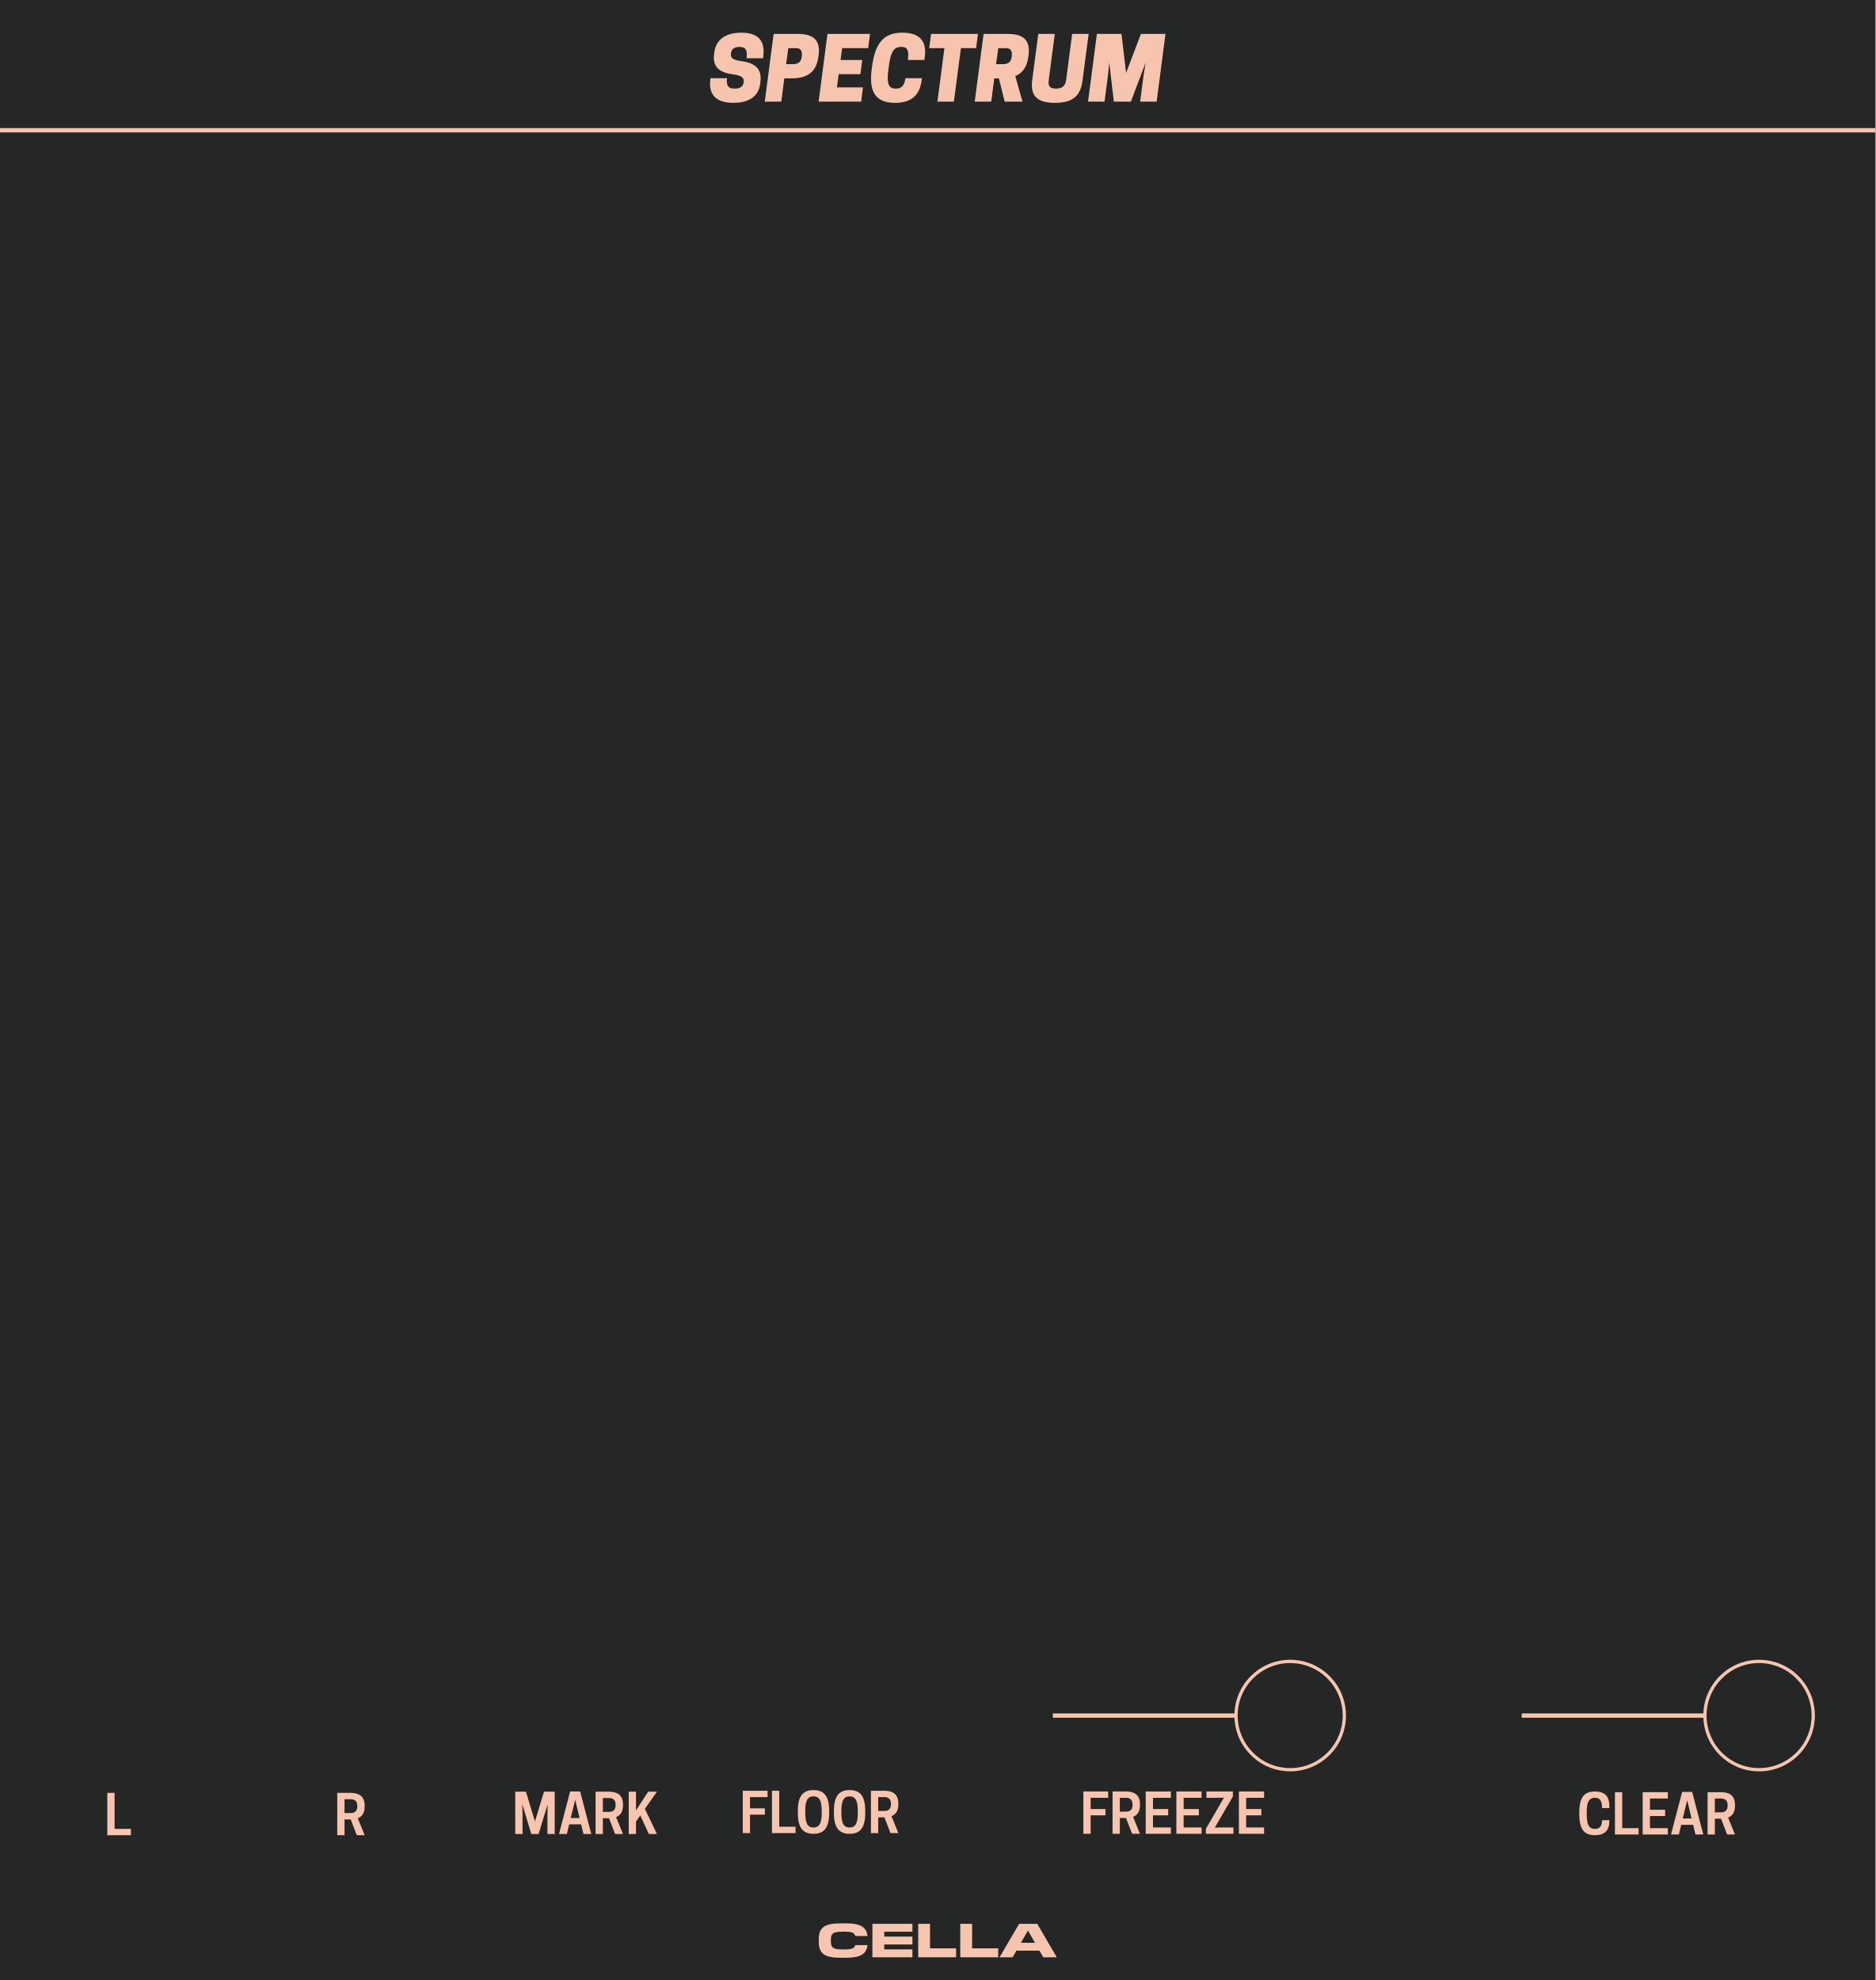
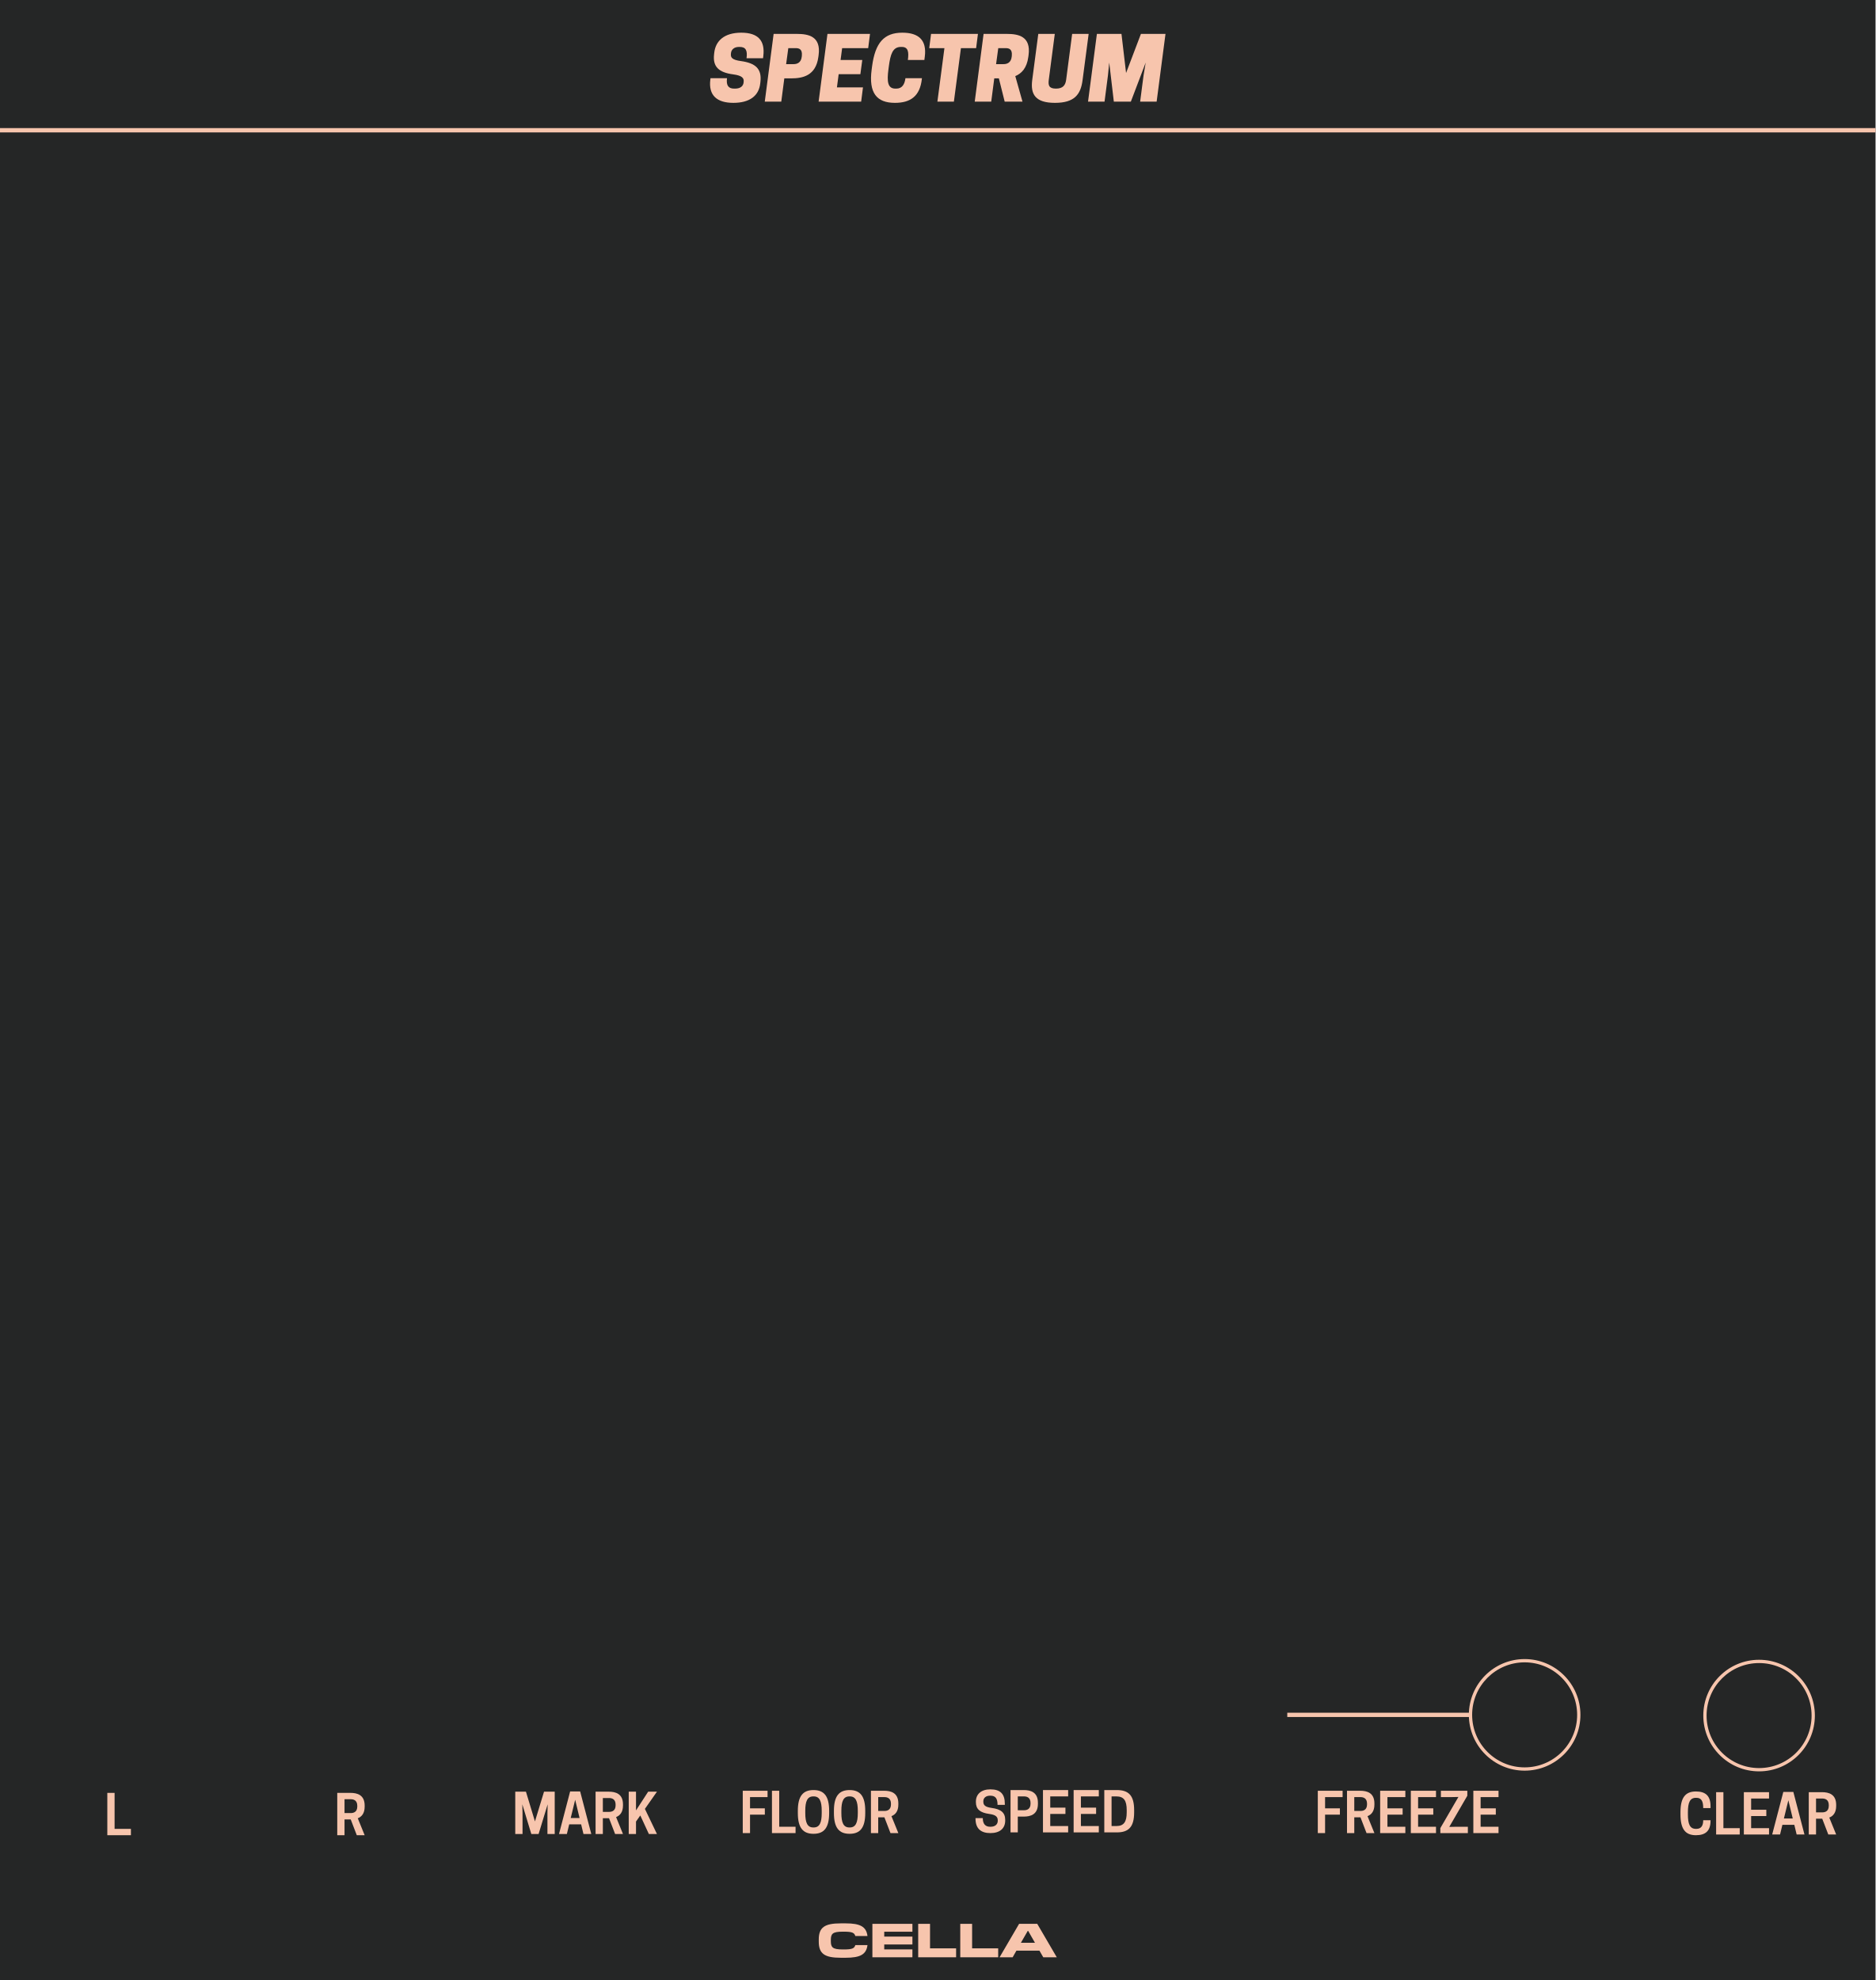
- <svg xmlns="http://www.w3.org/2000/svg" width="100%" height="100%" viewBox="0 0 360 380" version="1.1" xml:space="preserve" style="fill-rule:evenodd;clip-rule:evenodd;stroke-linecap:square;stroke-linejoin:round;stroke-miterlimit:1.5;">
+ <svg xmlns="http://www.w3.org/2000/svg" width="100%" height="100%" viewBox="0 0 360 380" version="1.1" xml:space="preserve" style="fill-rule:evenodd;clip-rule:evenodd;stroke-linejoin:round;stroke-miterlimit:1.5;">
  <g id="Layer1">
    <rect x="0" y="0" width="360" height="380" style="fill:#252626;" />
-     <path d="M292.5,329.25L326.793,329.25" style="fill:none;stroke:#f7c5ad;stroke-width:0.83px;" />
    <path d="M337.646,318.543C343.556,318.543 348.354,323.34 348.354,329.25C348.354,335.16 343.556,339.957 337.646,339.957C331.737,339.957 326.939,335.16 326.939,329.25C326.939,323.34 331.737,318.543 337.646,318.543ZM337.646,319.173C332.084,319.173 327.569,323.688 327.569,329.25C327.569,334.812 332.084,339.327 337.646,339.327C343.208,339.327 347.724,334.812 347.724,329.25C347.724,323.688 343.208,319.173 337.646,319.173Z" style="fill:#f7c5ad;" />
-     <path d="M0,25L360,25" style="fill:none;stroke:#f7c5ad;stroke-width:0.83px;stroke-linecap:butt;" />
+     <path d="M0,25L360,25" style="fill:none;stroke:#f7c5ad;stroke-width:0.83px;" />
    <path d="M140.728,14.273C142.494,14.507 142.811,15.023 142.744,15.673L142.728,15.84C142.661,16.473 142.178,17.007 141.094,17.007L140.928,17.007C139.844,17.007 139.361,16.44 139.544,15.007L136.378,15.007L136.344,15.273C135.961,18.29 137.594,19.74 140.761,19.74C143.828,19.74 145.661,18.44 145.928,15.99L145.961,15.69C146.244,13.207 145.011,12.107 142.228,11.723C140.511,11.49 140.228,11.04 140.294,10.34L140.311,10.173C140.378,9.523 140.911,9.007 141.828,9.007L141.994,9.007C143.161,9.007 143.494,9.707 143.294,11.173L146.461,11.173L146.511,10.773C146.878,7.807 145.528,6.273 142.278,6.273C139.028,6.273 137.344,7.84 137.094,10.14L137.061,10.44C136.794,12.79 137.944,13.907 140.728,14.273Z" style="fill:#f7c5ad;fill-rule:nonzero;" />
    <path d="M150.544,15.04L151.861,15.04C154.061,15.04 156.594,14.54 157.078,10.94L157.128,10.573C157.611,6.973 155.178,6.507 152.978,6.507L148.494,6.507L146.794,19.507L149.961,19.507L150.544,15.04ZM150.894,12.307L151.311,9.24L152.761,9.24C153.378,9.24 154.028,9.44 153.911,10.673L153.894,10.857C153.778,12.057 152.961,12.307 152.344,12.307L150.894,12.307Z" style="fill:#f7c5ad;fill-rule:nonzero;" />
    <path d="M158.828,6.507L157.128,19.507L165.294,19.507L165.644,16.773L160.644,16.773L160.978,14.24L165.144,14.24L165.511,11.507L161.344,11.507L161.644,9.24L166.644,9.24L166.994,6.507L158.828,6.507Z" style="fill:#f7c5ad;fill-rule:nonzero;" />
    <path d="M170.611,12.707C170.911,10.457 171.328,9.007 172.911,9.007L173.094,9.007C174.344,9.007 174.461,10.007 174.261,11.507L177.428,11.507L177.511,10.857C177.911,7.723 176.361,6.273 173.194,6.273C169.694,6.273 167.994,8.207 167.394,12.707L167.311,13.34C166.711,17.84 168.278,19.74 171.778,19.74C174.694,19.74 176.578,18.523 176.944,15.157L176.961,15.007L173.794,15.007C173.644,16.173 173.161,17.007 172.044,17.007L171.861,17.007C170.361,17.007 170.228,15.607 170.528,13.34L170.611,12.707Z" style="fill:#f7c5ad;fill-rule:nonzero;" />
    <path d="M184.444,9.24L187.361,9.24L187.711,6.507L178.711,6.507L178.361,9.24L181.278,9.24L179.928,19.507L183.094,19.507L184.444,9.24Z" style="fill:#f7c5ad;fill-rule:nonzero;" />
    <path d="M191.194,12.307L191.611,9.24L193.061,9.24C193.678,9.24 194.328,9.44 194.211,10.673L194.194,10.857C194.078,12.057 193.261,12.307 192.644,12.307L191.194,12.307ZM190.844,15.04L191.728,15.04L192.844,19.507L196.261,19.507L194.878,14.607C196.094,14.107 197.094,13.057 197.378,10.94L197.428,10.573C197.911,6.973 195.478,6.507 193.278,6.507L188.794,6.507L187.094,19.507L190.261,19.507L190.844,15.04Z" style="fill:#f7c5ad;fill-rule:nonzero;" />
    <path d="M202.494,19.74C206.261,19.74 207.444,18.107 207.794,15.373L208.961,6.507L205.794,6.507L204.644,15.29C204.511,16.323 204.061,17.007 202.678,17.007C201.294,17.007 201.178,16.323 201.311,15.29L202.461,6.507L199.294,6.507L198.128,15.373C197.778,18.107 198.728,19.74 202.494,19.74Z" style="fill:#f7c5ad;fill-rule:nonzero;" />
    <path d="M219.911,12.007L219.494,14.507L218.844,19.507L222.011,19.507L223.711,6.507L218.994,6.507L216.144,14.007L215.261,6.507L210.544,6.507L208.844,19.507L212.011,19.507L212.661,14.507L212.911,12.007L213.794,19.507L217.061,19.507L219.911,12.007Z" style="fill:#f7c5ad;fill-rule:nonzero;" />
    <path d="M162.327,375.731C165.077,375.731 166.287,375.117 166.507,373.302L164.178,373.302C163.977,373.953 163.546,374.136 161.96,374.136L161.74,374.136C159.797,374.136 159.476,373.724 159.476,372.541L159.476,372.33C159.476,371.13 159.797,370.726 161.74,370.726L161.96,370.726C163.546,370.726 163.977,370.91 164.178,371.56L166.507,371.56C166.287,369.745 165.077,369.131 162.327,369.131L161.373,369.131C158.321,369.131 157.157,369.874 157.157,372.23L157.157,372.633C157.157,374.989 158.321,375.731 161.373,375.731L162.327,375.731Z" style="fill:#f7c5ad;fill-rule:nonzero;" />
    <path d="M175.133,374.127L169.724,374.127L169.724,373.183L175.133,373.183L175.133,371.67L169.724,371.67L169.724,370.735L175.133,370.735L175.133,369.223L167.451,369.223L167.451,375.64L175.133,375.64L175.133,374.127Z" style="fill:#f7c5ad;fill-rule:nonzero;" />
    <path d="M183.52,373.925L178.515,373.925L178.515,369.223L176.242,369.223L176.242,375.64L183.52,375.64L183.52,373.925Z" style="fill:#f7c5ad;fill-rule:nonzero;" />
    <path d="M191.596,373.925L186.591,373.925L186.591,369.223L184.318,369.223L184.318,375.64L191.596,375.64L191.596,373.925Z" style="fill:#f7c5ad;fill-rule:nonzero;" />
    <path d="M199.094,369.223L195.611,369.223L191.862,375.64L194.373,375.64L195.098,374.365L199.516,374.365L200.249,375.64L202.843,375.64L199.094,369.223ZM197.353,370.58L198.654,372.853L195.959,372.853L197.27,370.58L197.353,370.58Z" style="fill:#f7c5ad;fill-rule:nonzero;" />
    <path d="M25.13,352.213L25.13,350.994L21.995,350.994L21.995,344.088L20.599,344.088L20.599,352.213L25.13,352.213Z" style="fill:#f7c5ad;fill-rule:nonzero;" />
    <path d="M66.13,349.181L67.318,349.181L68.484,352.213L69.995,352.213L68.672,348.963C69.411,348.671 69.995,348.035 69.995,346.733L69.995,346.525C69.995,344.463 68.547,344.088 67.276,344.088L64.734,344.088L64.734,352.213L66.13,352.213L66.13,349.181ZM66.13,347.963L66.13,345.306L67.328,345.306C67.87,345.306 68.578,345.504 68.578,346.577L68.578,346.692C68.578,347.765 67.87,347.963 67.328,347.963L66.13,347.963Z" style="fill:#f7c5ad;fill-rule:nonzero;" />
-     <path d="M207.945,343.817L207.945,351.942L209.341,351.942L209.341,348.4L212.185,348.4L212.185,347.192L209.341,347.192L209.341,345.035L212.706,345.035L212.706,343.817L207.945,343.817Z" style="fill:#f7c5ad;fill-rule:nonzero;" />
-     <path d="M214.945,348.91L216.133,348.91L217.3,351.942L218.81,351.942L217.487,348.692C218.227,348.4 218.81,347.765 218.81,346.463L218.81,346.254C218.81,344.192 217.362,343.817 216.091,343.817L213.55,343.817L213.55,351.942L214.945,351.942L214.945,348.91ZM214.945,347.692L214.945,345.035L216.143,345.035C216.685,345.035 217.393,345.233 217.393,346.306L217.393,346.421C217.393,347.494 216.685,347.692 216.143,347.692L214.945,347.692Z" style="fill:#f7c5ad;fill-rule:nonzero;" />
-     <path d="M219.914,343.817L219.914,351.942L224.747,351.942L224.747,350.723L221.31,350.723L221.31,348.4L224.227,348.4L224.227,347.192L221.31,347.192L221.31,345.035L224.747,345.035L224.747,343.817L219.914,343.817Z" style="fill:#f7c5ad;fill-rule:nonzero;" />
-     <path d="M225.8,343.817L225.8,351.942L230.633,351.942L230.633,350.723L227.195,350.723L227.195,348.4L230.112,348.4L230.112,347.192L227.195,347.192L227.195,345.035L230.633,345.035L230.633,343.817L225.8,343.817Z" style="fill:#f7c5ad;fill-rule:nonzero;" />
-     <path d="M231.466,350.983L231.466,351.942L236.747,351.942L236.747,350.723L234.602,350.723L233.175,350.754L236.643,344.775L236.643,343.817L231.57,343.817L231.57,345.035L233.508,345.035L234.935,345.004L231.466,350.983Z" style="fill:#f7c5ad;fill-rule:nonzero;" />
-     <path d="M237.8,343.817L237.8,351.942L242.633,351.942L242.633,350.723L239.195,350.723L239.195,348.4L242.112,348.4L242.112,347.192L239.195,347.192L239.195,345.035L242.633,345.035L242.633,343.817L237.8,343.817Z" style="fill:#f7c5ad;fill-rule:nonzero;" />
+     <path d="M252.946,343.681L252.946,351.806L254.341,351.806L254.341,348.265L257.185,348.265L257.185,347.056L254.341,347.056L254.341,344.9L257.706,344.9L257.706,343.681L252.946,343.681Z" style="fill:#f7c5ad;fill-rule:nonzero;" />
+     <path d="M259.946,348.775L261.133,348.775L262.3,351.806L263.81,351.806L262.487,348.556C263.227,348.265 263.81,347.629 263.81,346.327L263.81,346.119C263.81,344.056 262.362,343.681 261.091,343.681L258.55,343.681L258.55,351.806L259.946,351.806L259.946,348.775ZM259.946,347.556L259.946,344.9L261.144,344.9C261.685,344.9 262.394,345.098 262.394,346.171L262.394,346.285C262.394,347.358 261.685,347.556 261.144,347.556L259.946,347.556Z" style="fill:#f7c5ad;fill-rule:nonzero;" />
+     <path d="M264.914,343.681L264.914,351.806L269.748,351.806L269.748,350.588L266.31,350.588L266.31,348.265L269.227,348.265L269.227,347.056L266.31,347.056L266.31,344.9L269.748,344.9L269.748,343.681L264.914,343.681Z" style="fill:#f7c5ad;fill-rule:nonzero;" />
+     <path d="M270.8,343.681L270.8,351.806L275.633,351.806L275.633,350.588L272.196,350.588L272.196,348.265L275.112,348.265L275.112,347.056L272.196,347.056L272.196,344.9L275.633,344.9L275.633,343.681L270.8,343.681Z" style="fill:#f7c5ad;fill-rule:nonzero;" />
+     <path d="M276.466,350.848L276.466,351.806L281.748,351.806L281.748,350.588L279.602,350.588L278.175,350.619L281.644,344.64L281.644,343.681L276.571,343.681L276.571,344.9L278.508,344.9L279.935,344.869L276.466,350.848Z" style="fill:#f7c5ad;fill-rule:nonzero;" />
+     <path d="M282.8,343.681L282.8,351.806L287.633,351.806L287.633,350.588L284.196,350.588L284.196,348.265L287.112,348.265L287.112,347.056L284.196,347.056L284.196,344.9L287.633,344.9L287.633,343.681L282.8,343.681Z" style="fill:#f7c5ad;fill-rule:nonzero;" />
    <path d="M105.12,346.285L105.078,347.963L105.078,351.983L106.474,351.983L106.474,343.858L104.422,343.858L102.682,349.567L100.953,343.858L98.901,343.858L98.901,351.983L100.297,351.983L100.297,347.963L100.255,346.285L101.984,351.983L103.38,351.983L105.12,346.285Z" style="fill:#f7c5ad;fill-rule:nonzero;" />
    <path d="M109.432,343.817L107.297,351.983L108.807,351.983L109.255,350.129L111.547,350.129L111.995,351.983L113.495,351.983L111.359,343.817L109.432,343.817ZM110.401,345.41L111.245,348.91L109.547,348.91L110.401,345.41Z" style="fill:#f7c5ad;fill-rule:nonzero;" />
    <path d="M115.714,348.952L116.901,348.952L118.068,351.983L119.578,351.983L118.255,348.733C118.995,348.442 119.578,347.806 119.578,346.504L119.578,346.296C119.578,344.233 118.13,343.858 116.859,343.858L114.318,343.858L114.318,351.983L115.714,351.983L115.714,348.952ZM115.714,347.733L115.714,345.077L116.911,345.077C117.453,345.077 118.161,345.275 118.161,346.348L118.161,346.463C118.161,347.535 117.453,347.733 116.911,347.733L115.714,347.733Z" style="fill:#f7c5ad;fill-rule:nonzero;" />
    <path d="M122.078,343.858L120.682,343.858L120.682,351.983L122.078,351.983L122.078,349.588L122.901,348.421L124.547,351.983L126.099,351.983L123.786,347.16L126.099,343.858L124.411,343.858L122.078,347.452L122.078,343.858Z" style="fill:#f7c5ad;fill-rule:nonzero;" />
    <path d="M142.568,343.681L142.568,351.806L143.964,351.806L143.964,348.265L146.807,348.265L146.807,347.056L143.964,347.056L143.964,344.9L147.328,344.9L147.328,343.681L142.568,343.681Z" style="fill:#f7c5ad;fill-rule:nonzero;" />
    <path d="M152.703,351.806L152.703,350.588L149.568,350.588L149.568,343.681L148.172,343.681L148.172,351.806L152.703,351.806Z" style="fill:#f7c5ad;fill-rule:nonzero;" />
    <path d="M156.151,351.942C158.182,351.942 159.151,350.765 159.151,347.952L159.151,347.535C159.151,344.723 158.182,343.546 156.151,343.546C154.109,343.546 153.141,344.723 153.141,347.535L153.141,347.952C153.141,350.765 154.109,351.942 156.151,351.942ZM156.099,350.723C154.964,350.723 154.568,349.785 154.568,347.952L154.568,347.535C154.568,345.702 154.964,344.765 156.099,344.765L156.193,344.765C157.328,344.765 157.724,345.702 157.724,347.535L157.724,347.952C157.724,349.785 157.328,350.723 156.193,350.723L156.099,350.723Z" style="fill:#f7c5ad;fill-rule:nonzero;" />
    <path d="M163.078,351.942C165.109,351.942 166.078,350.765 166.078,347.952L166.078,347.535C166.078,344.723 165.109,343.546 163.078,343.546C161.036,343.546 160.068,344.723 160.068,347.535L160.068,347.952C160.068,350.765 161.036,351.942 163.078,351.942ZM163.026,350.723C161.891,350.723 161.495,349.785 161.495,347.952L161.495,347.535C161.495,345.702 161.891,344.765 163.026,344.765L163.12,344.765C164.255,344.765 164.651,345.702 164.651,347.535L164.651,347.952C164.651,349.785 164.255,350.723 163.12,350.723L163.026,350.723Z" style="fill:#f7c5ad;fill-rule:nonzero;" />
    <path d="M168.568,348.775L169.755,348.775L170.922,351.806L172.432,351.806L171.109,348.556C171.849,348.265 172.432,347.629 172.432,346.327L172.432,346.119C172.432,344.056 170.984,343.681 169.714,343.681L167.172,343.681L167.172,351.806L168.568,351.806L168.568,348.775ZM168.568,347.556L168.568,344.9L169.766,344.9C170.307,344.9 171.016,345.098 171.016,346.171L171.016,346.285C171.016,347.358 170.307,347.556 169.766,347.556L168.568,347.556Z" style="fill:#f7c5ad;fill-rule:nonzero;" />
-     <path d="M304.563,348.223L304.563,347.806C304.563,345.973 304.938,345.035 306.095,345.035L306.188,345.035C307.178,345.035 307.501,345.713 307.501,347.004L308.907,347.004L308.907,346.65C308.907,344.671 307.97,343.817 306.105,343.817C304.074,343.817 303.136,344.994 303.136,347.806L303.136,348.223C303.136,351.035 304.074,352.213 306.105,352.213C307.97,352.213 308.907,351.358 308.907,349.442L308.907,349.338L307.501,349.338C307.501,350.358 307.136,350.994 306.188,350.994L306.095,350.994C304.928,350.994 304.563,350.056 304.563,348.223Z" style="fill:#f7c5ad;fill-rule:nonzero;" />
-     <path d="M314.511,352.077L314.511,350.858L311.376,350.858L311.376,343.952L309.98,343.952L309.98,352.077L314.511,352.077Z" style="fill:#f7c5ad;fill-rule:nonzero;" />
-     <path d="M315.303,343.952L315.303,352.077L320.136,352.077L320.136,350.858L316.699,350.858L316.699,348.535L319.615,348.535L319.615,347.327L316.699,347.327L316.699,345.171L320.136,345.171L320.136,343.952L315.303,343.952Z" style="fill:#f7c5ad;fill-rule:nonzero;" />
-     <path d="M322.876,343.91L320.74,352.077L322.251,352.077L322.699,350.223L324.99,350.223L325.438,352.077L326.938,352.077L324.803,343.91L322.876,343.91ZM323.845,345.504L324.688,349.004L322.99,349.004L323.845,345.504Z" style="fill:#f7c5ad;fill-rule:nonzero;" />
-     <path d="M329.157,349.046L330.345,349.046L331.511,352.077L333.022,352.077L331.699,348.827C332.438,348.535 333.022,347.9 333.022,346.598L333.022,346.39C333.022,344.327 331.574,343.952 330.303,343.952L327.761,343.952L327.761,352.077L329.157,352.077L329.157,349.046ZM329.157,347.827L329.157,345.171L330.355,345.171C330.897,345.171 331.605,345.369 331.605,346.442L331.605,346.556C331.605,347.629 330.897,347.827 330.355,347.827L329.157,347.827Z" style="fill:#f7c5ad;fill-rule:nonzero;" />
-     <path d="M202.5,329.25L236.792,329.25" style="fill:none;stroke:#f7c5ad;stroke-width:0.83px;" />
-     <path d="M247.646,318.543C253.556,318.543 258.353,323.34 258.353,329.25C258.353,335.16 253.556,339.957 247.646,339.957C241.736,339.957 236.939,335.16 236.939,329.25C236.939,323.34 241.736,318.543 247.646,318.543ZM247.646,319.173C242.084,319.173 237.569,323.688 237.569,329.25C237.569,334.812 242.084,339.327 247.646,339.327C253.208,339.327 257.723,334.812 257.723,329.25C257.723,323.688 253.208,319.173 247.646,319.173Z" style="fill:#f7c5ad;" />
+     <path d="M323.984,348.223L323.984,347.806C323.984,345.973 324.359,345.035 325.516,345.035L325.609,345.035C326.599,345.035 326.922,345.713 326.922,347.004L328.328,347.004L328.328,346.65C328.328,344.671 327.391,343.817 325.526,343.817C323.495,343.817 322.557,344.994 322.557,347.806L322.557,348.223C322.557,351.035 323.495,352.213 325.526,352.213C327.391,352.213 328.328,351.358 328.328,349.442L328.328,349.338L326.922,349.338C326.922,350.358 326.557,350.994 325.609,350.994L325.516,350.994C324.349,350.994 323.984,350.056 323.984,348.223Z" style="fill:#f7c5ad;fill-rule:nonzero;" />
+     <path d="M333.932,352.077L333.932,350.858L330.797,350.858L330.797,343.952L329.401,343.952L329.401,352.077L333.932,352.077Z" style="fill:#f7c5ad;fill-rule:nonzero;" />
+     <path d="M334.724,343.952L334.724,352.077L339.557,352.077L339.557,350.858L336.12,350.858L336.12,348.535L339.036,348.535L339.036,347.327L336.12,347.327L336.12,345.171L339.557,345.171L339.557,343.952L334.724,343.952Z" style="fill:#f7c5ad;fill-rule:nonzero;" />
+     <path d="M342.297,343.91L340.161,352.077L341.672,352.077L342.12,350.223L344.411,350.223L344.859,352.077L346.359,352.077L344.224,343.91L342.297,343.91ZM343.266,345.504L344.109,349.004L342.411,349.004L343.266,345.504Z" style="fill:#f7c5ad;fill-rule:nonzero;" />
+     <path d="M348.578,349.046L349.766,349.046L350.932,352.077L352.443,352.077L351.12,348.827C351.859,348.535 352.443,347.9 352.443,346.598L352.443,346.39C352.443,344.327 350.995,343.952 349.724,343.952L347.182,343.952L347.182,352.077L348.578,352.077L348.578,349.046ZM348.578,347.827L348.578,345.171L349.776,345.171C350.318,345.171 351.026,345.369 351.026,346.442L351.026,346.556C351.026,347.629 350.318,347.827 349.776,347.827L348.578,347.827Z" style="fill:#f7c5ad;fill-rule:nonzero;" />
+     <path d="M189.88,348.129C191.12,348.296 191.516,348.671 191.516,349.379L191.516,349.442C191.516,350.119 191.016,350.588 190.141,350.588L190.047,350.588C189.172,350.588 188.641,350.088 188.641,348.931L187.245,348.931L187.245,349.035C187.245,350.9 188.234,351.806 190.099,351.806C191.911,351.806 192.943,350.91 192.943,349.39L192.943,349.275C192.943,347.848 192.099,347.213 190.328,346.973C189.047,346.796 188.745,346.421 188.745,345.754L188.745,345.692C188.745,345.056 189.245,344.629 190.016,344.629L190.109,344.629C191.078,344.629 191.474,345.171 191.474,346.39L192.87,346.39L192.87,346.15C192.87,344.317 192.026,343.41 190.099,343.41C188.339,343.41 187.318,344.327 187.318,345.765L187.318,345.869C187.318,347.213 188.109,347.89 189.88,348.129Z" style="fill:#f7c5ad;fill-rule:nonzero;" />
+     <path d="M195.359,348.64L196.505,348.64C197.776,348.64 199.224,348.265 199.224,346.192L199.224,345.983C199.224,343.921 197.776,343.546 196.505,343.546L193.964,343.546L193.964,351.671L195.359,351.671L195.359,348.64ZM195.359,347.421L195.359,344.765L196.557,344.765C197.099,344.765 197.807,344.963 197.807,346.035L197.807,346.15C197.807,347.223 197.099,347.421 196.557,347.421L195.359,347.421Z" style="fill:#f7c5ad;fill-rule:nonzero;" />
+     <path d="M200.193,343.546L200.193,351.671L205.026,351.671L205.026,350.452L201.589,350.452L201.589,348.129L204.505,348.129L204.505,346.921L201.589,346.921L201.589,344.765L205.026,344.765L205.026,343.546L200.193,343.546Z" style="fill:#f7c5ad;fill-rule:nonzero;" />
+     <path d="M206.078,343.546L206.078,351.671L210.911,351.671L210.911,350.452L207.474,350.452L207.474,348.129L210.391,348.129L210.391,346.921L207.474,346.921L207.474,344.765L210.911,344.765L210.911,343.546L206.078,343.546Z" style="fill:#f7c5ad;fill-rule:nonzero;" />
+     <path d="M217.693,347.817L217.693,347.4C217.693,344.588 216.641,343.546 214.359,343.546L211.964,343.546L211.964,351.671L214.359,351.671C216.641,351.671 217.693,350.629 217.693,347.817ZM213.359,350.452L213.359,344.765L214.276,344.765C215.724,344.765 216.266,345.567 216.266,347.4L216.266,347.817C216.266,349.65 215.724,350.452 214.276,350.452L213.359,350.452Z" style="fill:#f7c5ad;fill-rule:nonzero;" />
+     <path d="M247.5,329.115L281.793,329.115" style="fill:none;stroke:#f7c5ad;stroke-width:0.83px;stroke-linecap:square;" />
+     <path d="M292.646,318.407C298.556,318.407 303.354,323.205 303.354,329.115C303.354,335.024 298.556,339.822 292.646,339.822C286.737,339.822 281.939,335.024 281.939,329.115C281.939,323.205 286.737,318.407 292.646,318.407ZM292.646,319.037C287.084,319.037 282.569,323.553 282.569,329.115C282.569,334.676 287.084,339.192 292.646,339.192C298.208,339.192 302.724,334.676 302.724,329.115C302.724,323.553 298.208,319.037 292.646,319.037Z" style="fill:#f7c5ad;" />
  </g>
  <g id="components">
    </g>
</svg>
